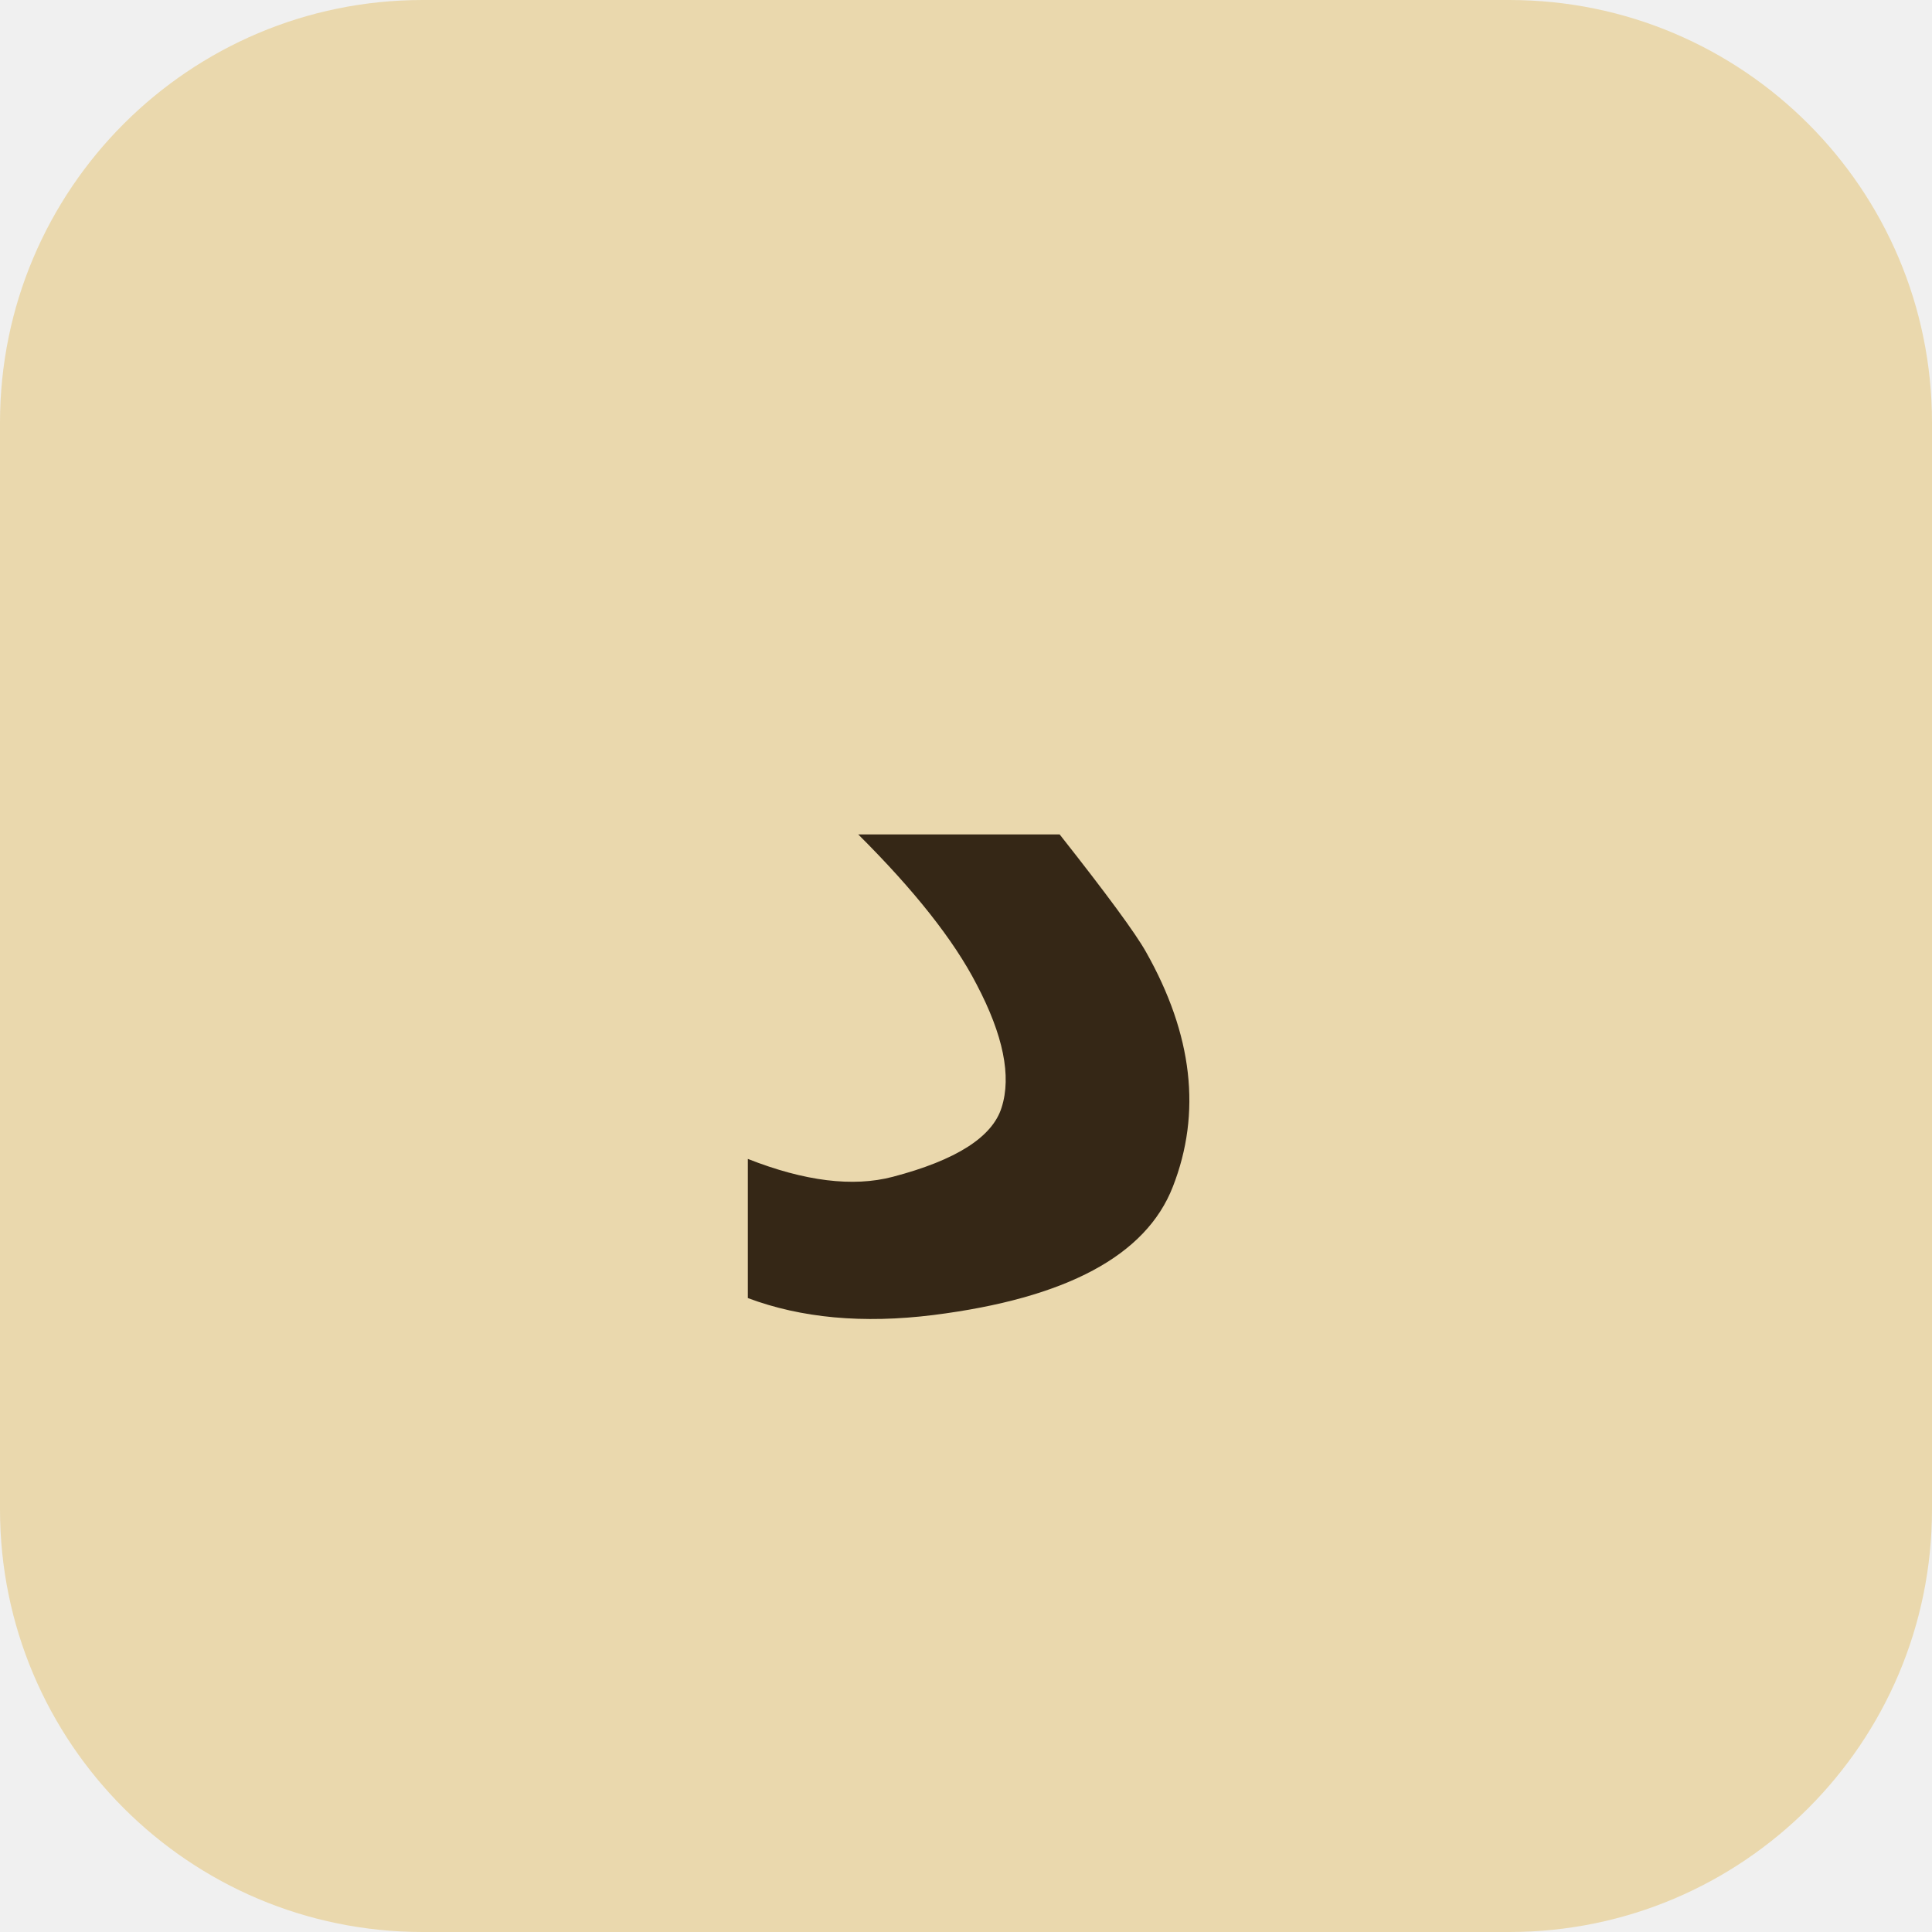
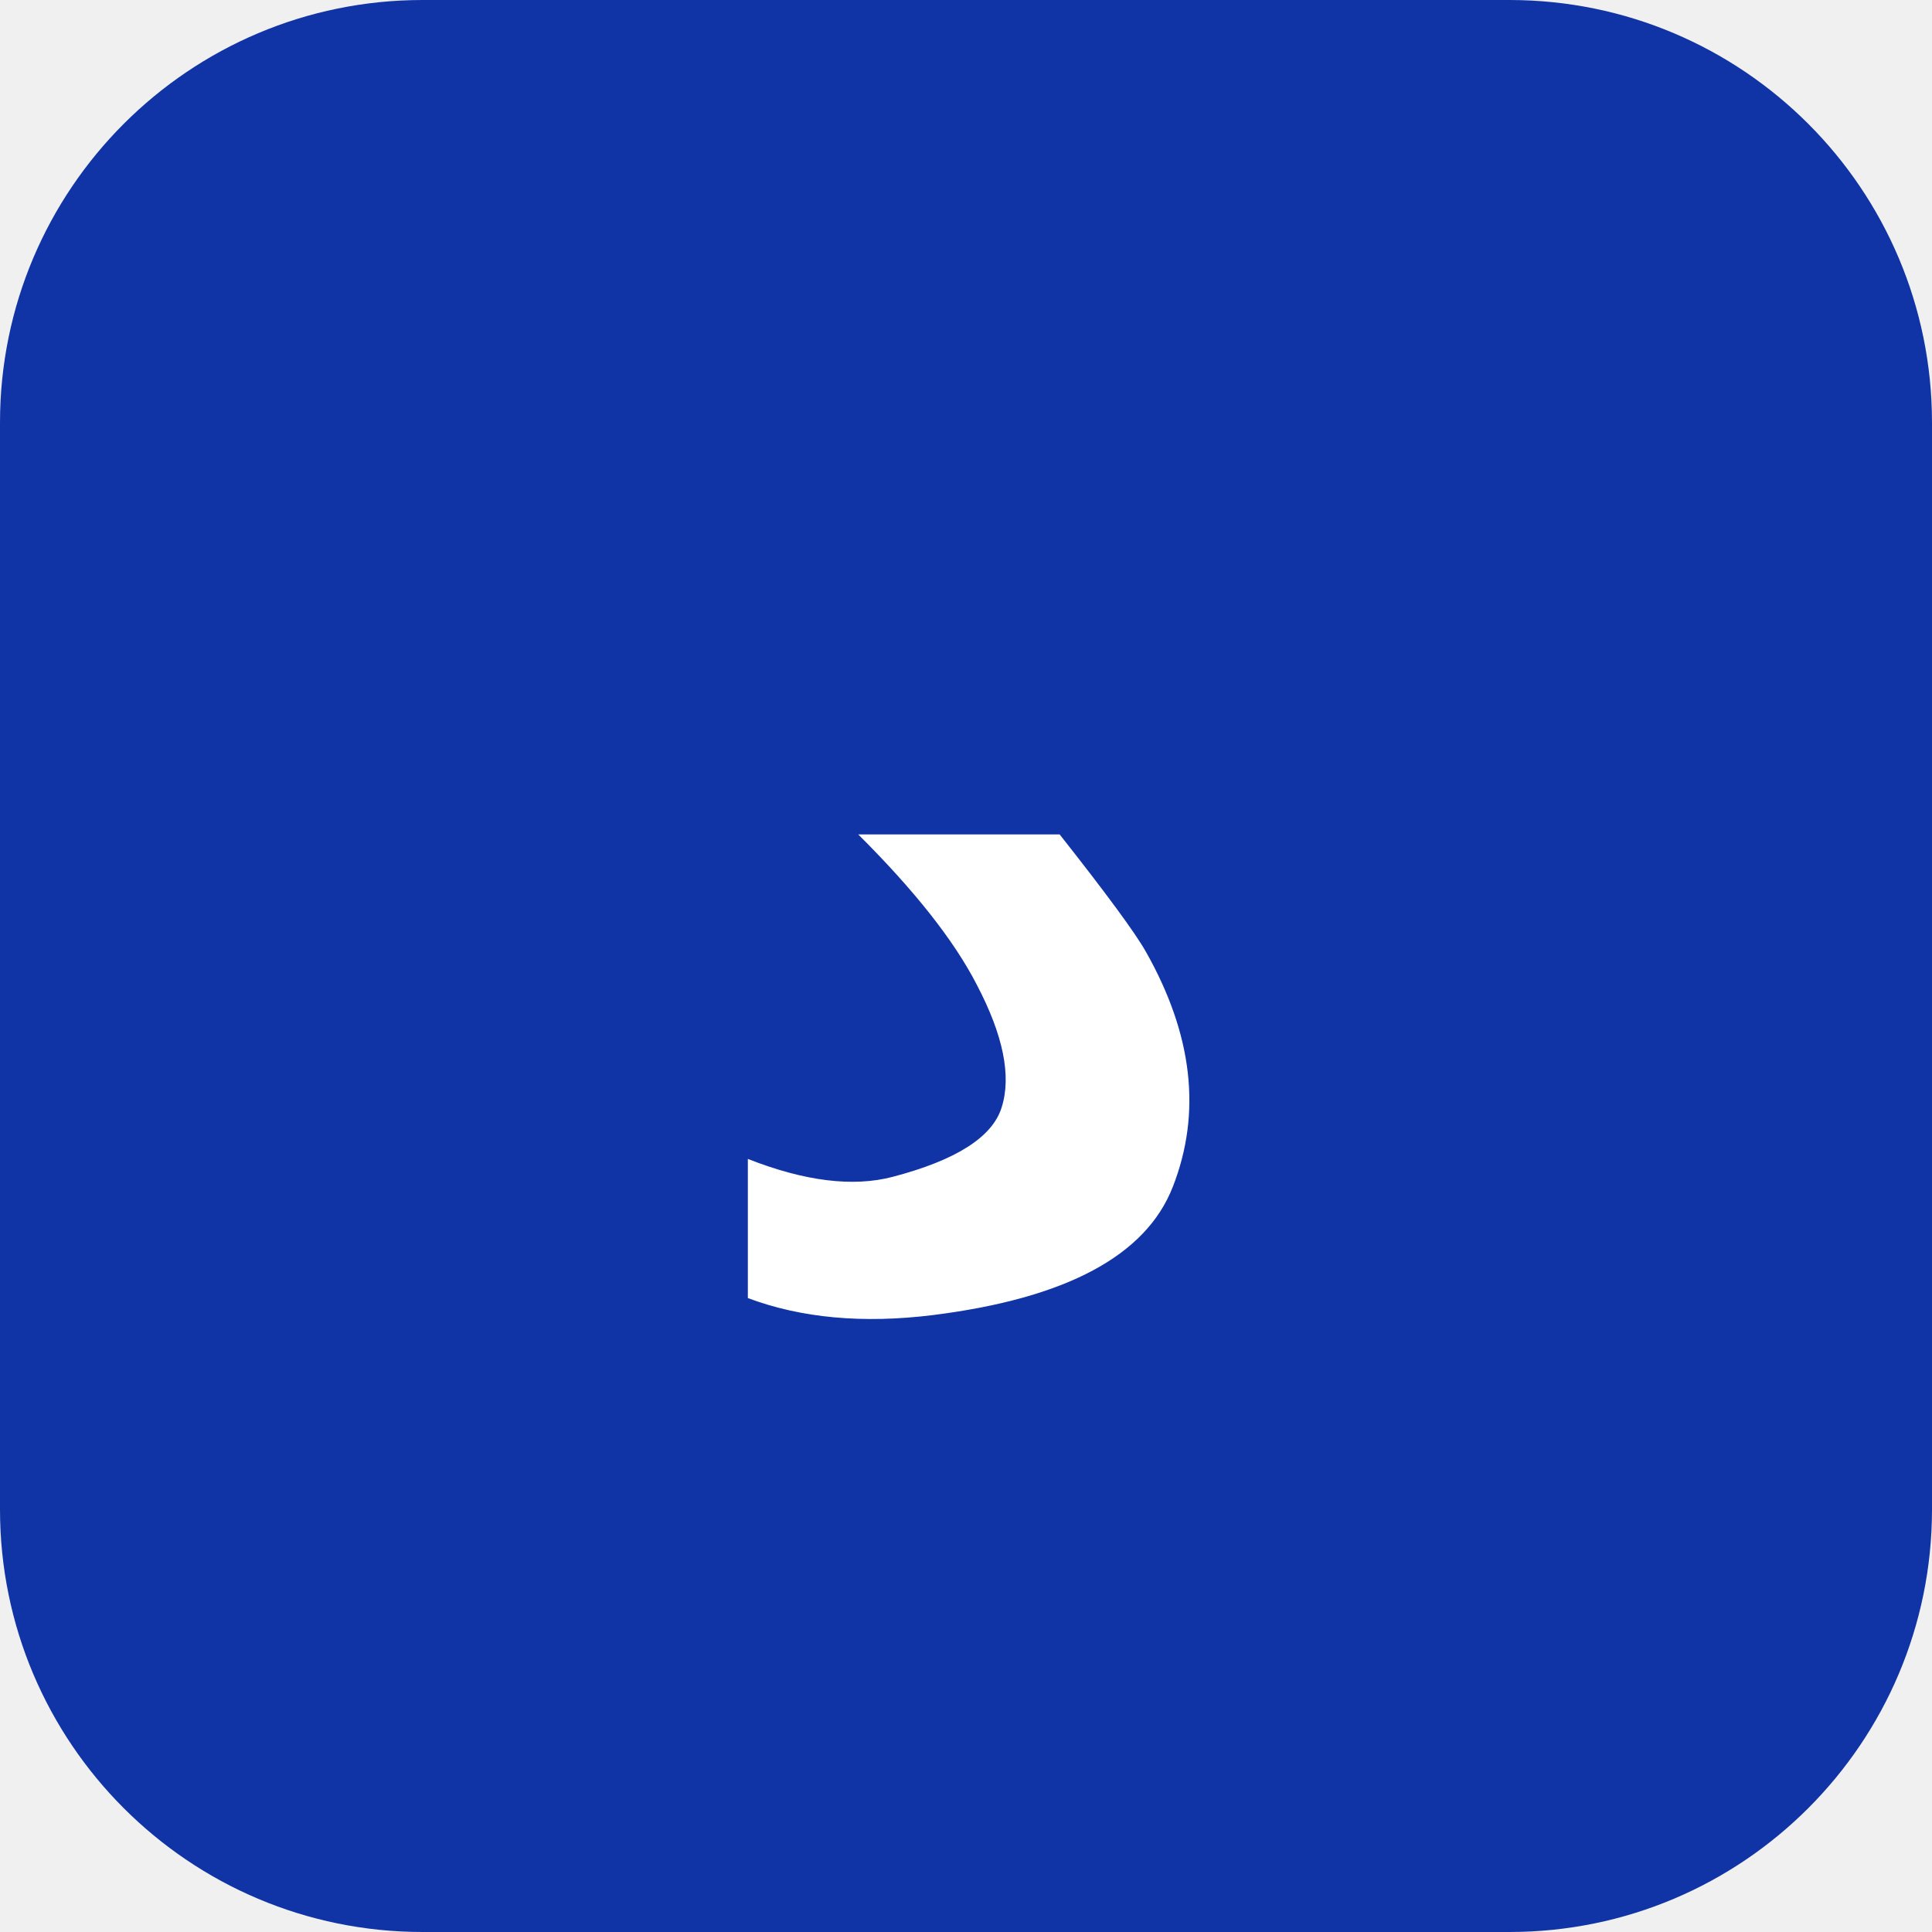
<svg xmlns="http://www.w3.org/2000/svg" viewBox="0 0 64 64">
-   <rect width="64" height="64" rx="14" fill="#ead8ad" />
-   <text x="32" y="43" text-anchor="middle" font-family="Arial, Tahoma, sans-serif" font-size="37" font-weight="700" fill="#352716">د</text>
+   <rect width="64" height="64" rx="14" fill="#1034a6" />
+   <text x="32" y="43" text-anchor="middle" font-family="Arial, Tahoma, sans-serif" font-size="37" font-weight="700" fill="#ffffff">د</text>
</svg>
